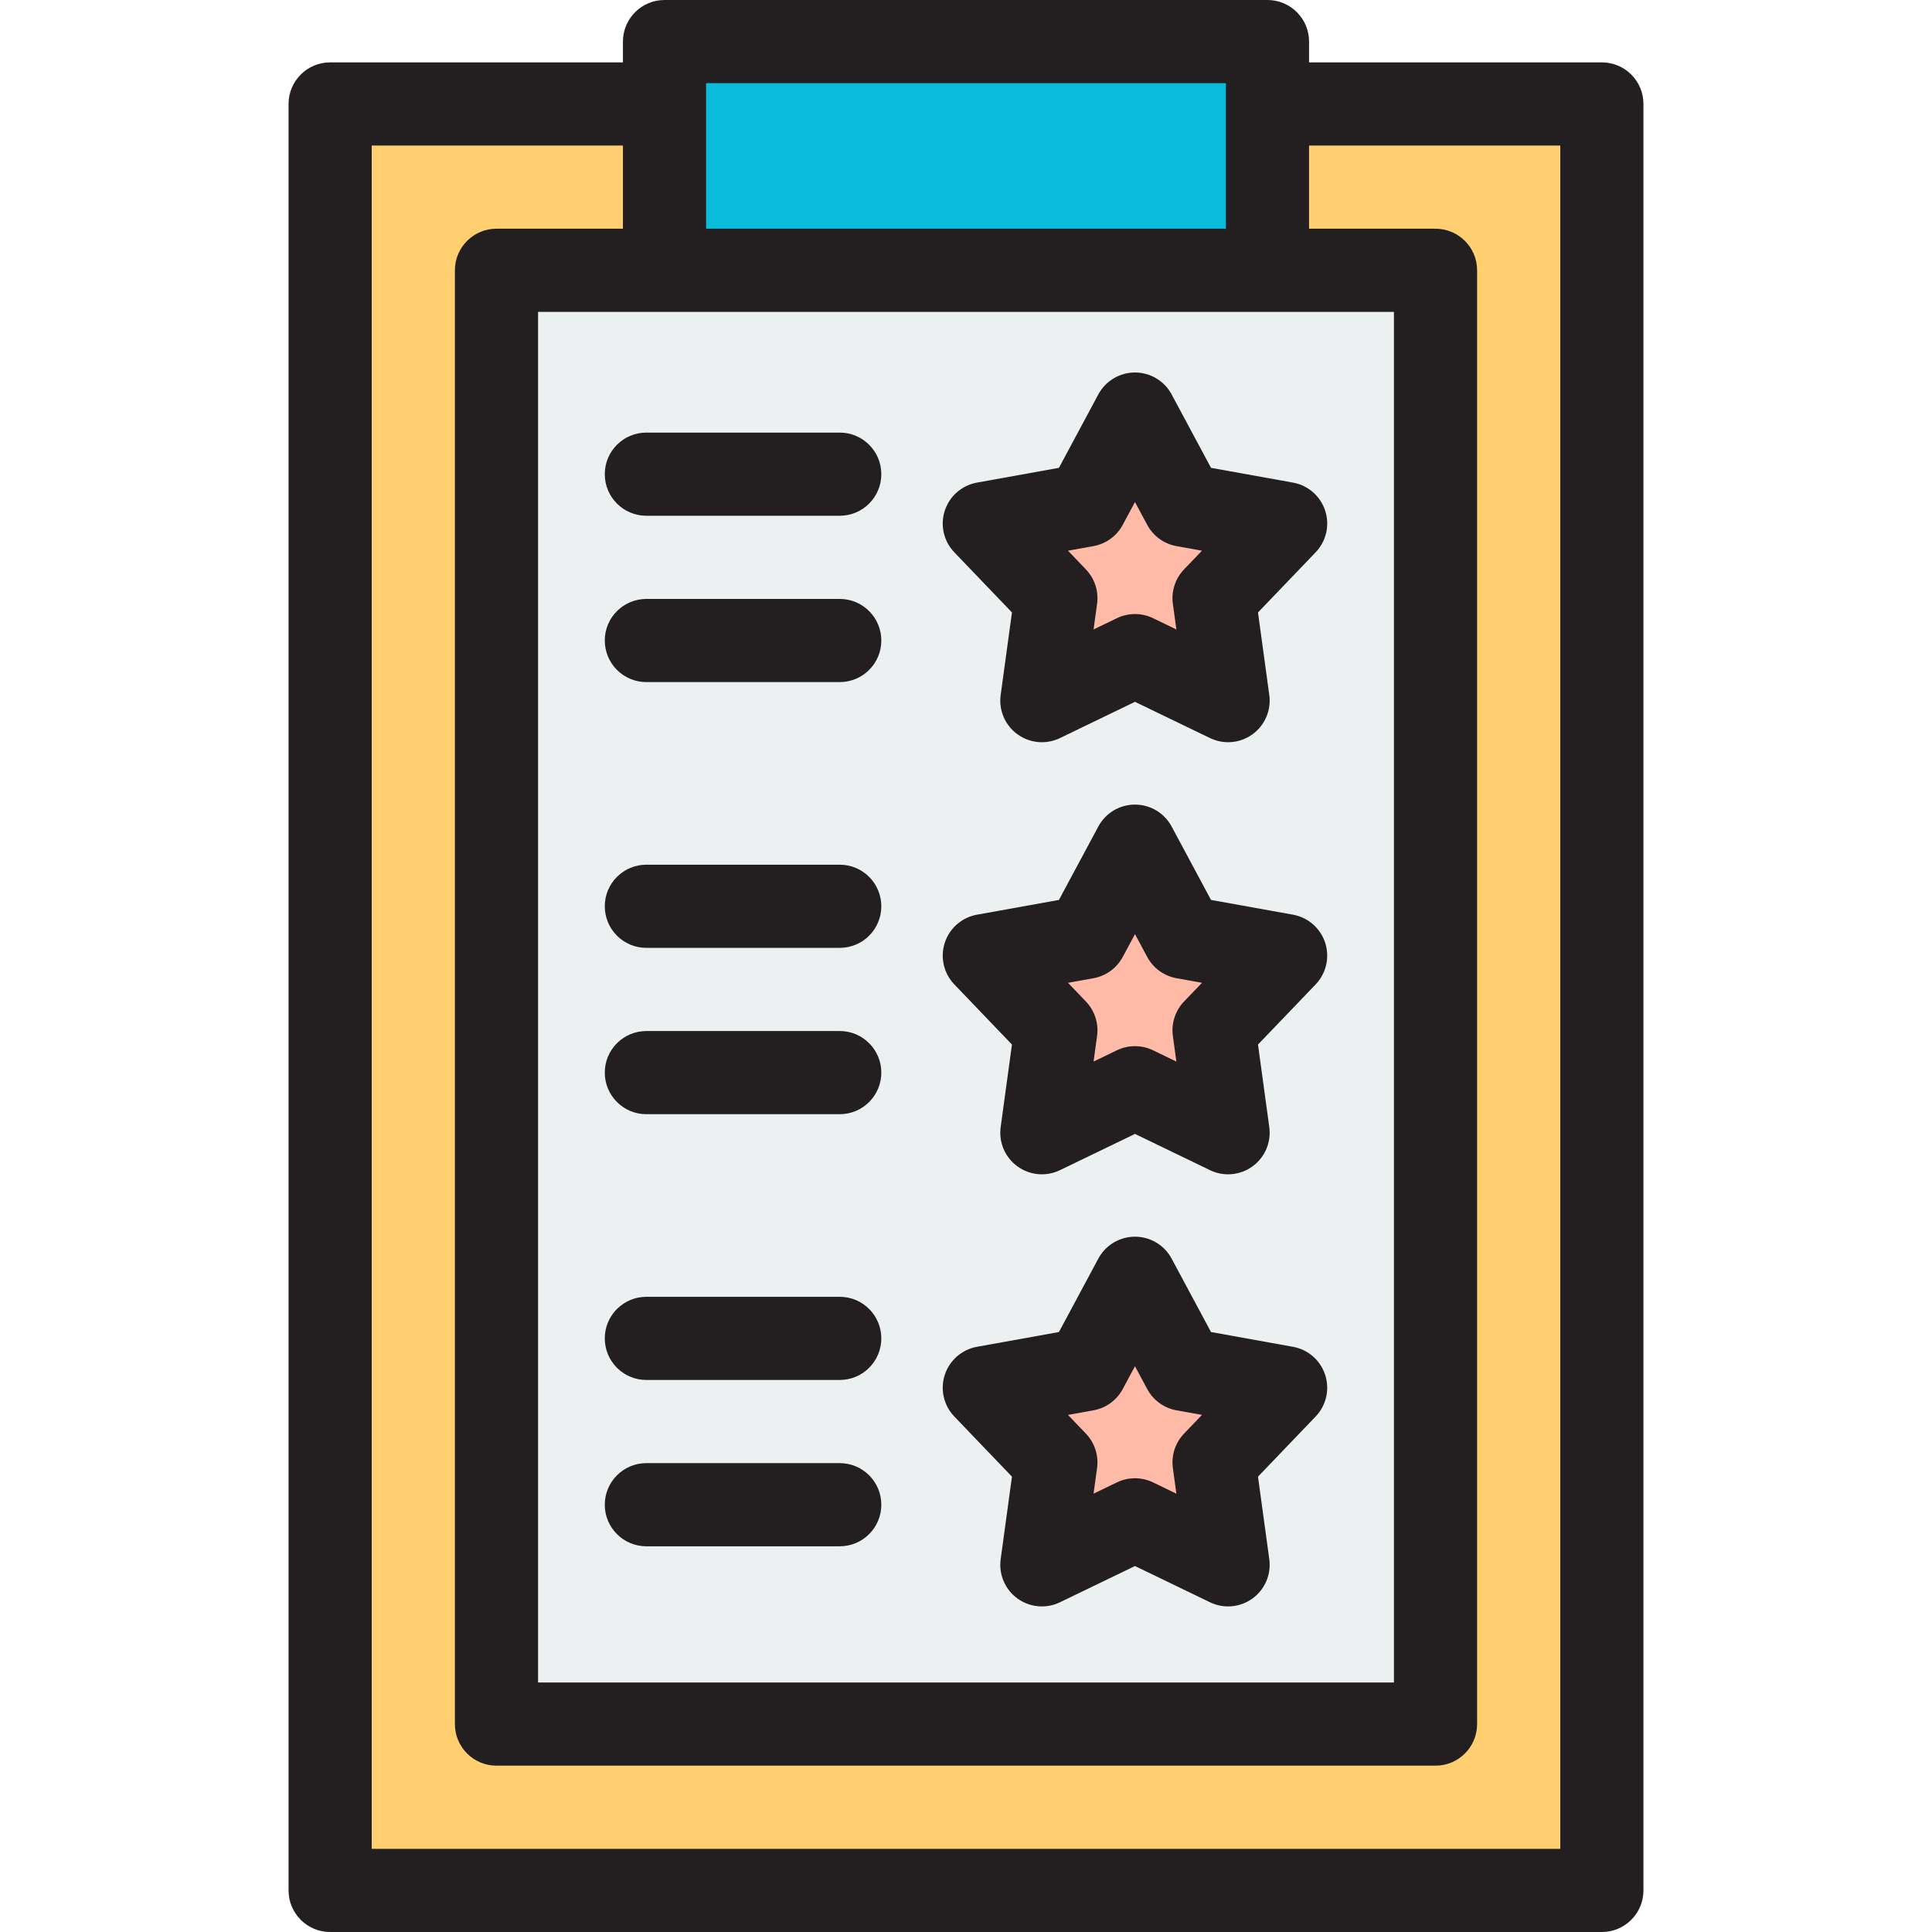
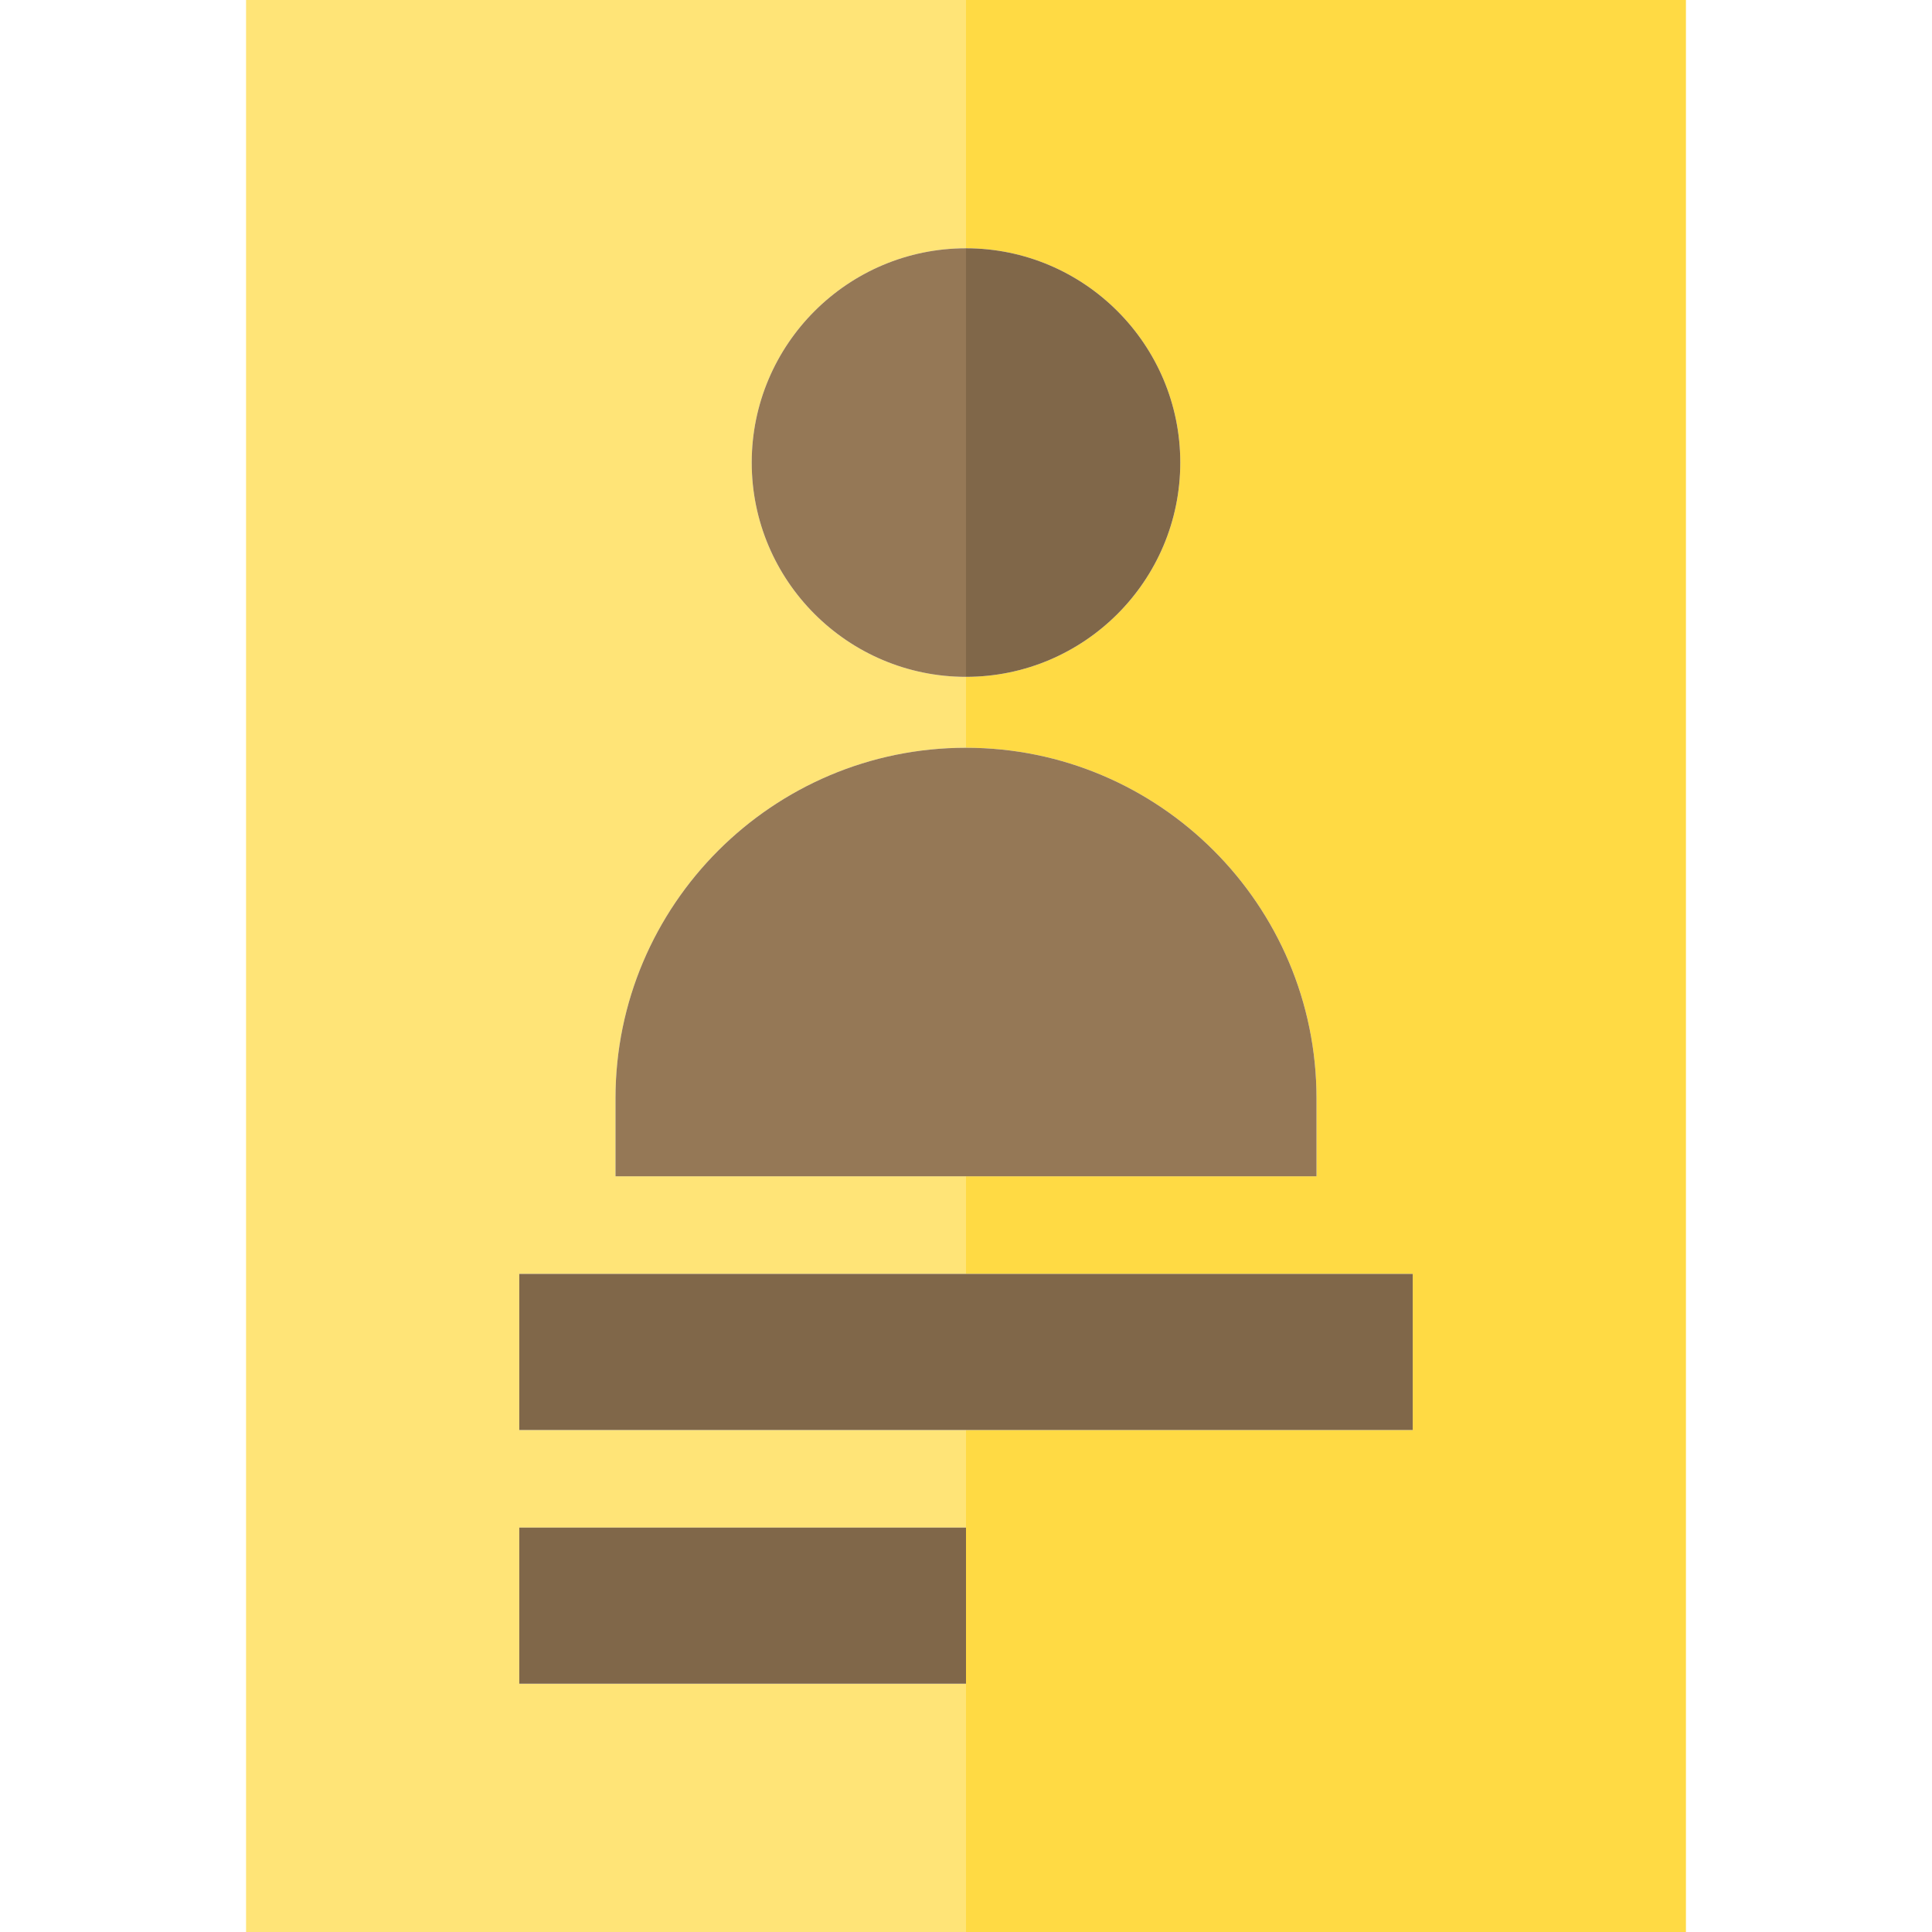
- <svg xmlns="http://www.w3.org/2000/svg" version="1.1" id="Layer_1" viewBox="0 0 512 512" xml:space="preserve">
-   <rect x="87.489" y="27.55" style="fill:#FFCF70;" width="337.017" height="473.435" />
-   <rect x="131.569" y="71.631" style="fill:#ECF0F1;" width="248.856" height="385.274" />
-   <rect x="176.101" y="11.02" style="fill:#0BBBDA;" width="159.792" height="60.611" />
+ <svg xmlns="http://www.w3.org/2000/svg" version="1.1" id="Layer_1" viewBox="0 0 495 495" xml:space="preserve">
  <g>
-     <polygon style="fill:#FFBAA8;" points="300.781,109.731 313.736,133.879 340.706,138.738 321.742,158.521 325.456,185.672    300.781,173.751 276.106,185.672 279.819,158.521 260.856,138.738 287.827,133.879  " />
-     <polygon style="fill:#FFBAA8;" points="300.781,224.243 313.736,248.391 340.706,253.25 321.742,273.033 325.456,300.185    300.781,288.262 276.106,300.185 279.819,273.033 260.856,253.25 287.827,248.391  " />
-     <polygon style="fill:#FFBAA8;" points="300.781,338.755 313.736,362.903 340.706,367.762 321.742,387.544 325.456,414.696    300.781,402.774 276.106,414.696 279.819,387.544 260.856,367.762 287.827,362.903  " />
-   </g>
-   <g>
-     <path style="fill:#231F20;" d="M268.18,162.303l-2.993,21.876c-0.55,4.023,1.157,8.023,4.441,10.41   c1.918,1.393,4.191,2.105,6.479,2.105c1.631,0,3.272-0.363,4.794-1.098l19.88-9.605l19.88,9.605   c3.656,1.767,7.985,1.38,11.272-1.007c3.284-2.387,4.991-6.386,4.441-10.408l-2.992-21.876l15.278-15.939   c2.81-2.931,3.781-7.17,2.526-11.031c-1.255-3.861-4.531-6.72-8.527-7.44l-21.729-3.914l-10.439-19.457   c-1.919-3.578-5.65-5.81-9.711-5.81c-4.061,0-7.791,2.233-9.711,5.81l-10.439,19.457l-21.729,3.914   c-3.995,0.72-7.272,3.579-8.526,7.44c-1.255,3.861-0.284,8.101,2.526,11.031L268.18,162.303z M289.779,144.725   c3.31-0.597,6.168-2.672,7.757-5.636l3.244-6.047l3.244,6.047c1.589,2.963,4.447,5.039,7.757,5.636l6.753,1.217l-4.749,4.954   c-2.327,2.429-3.42,5.787-2.963,9.119l0.93,6.798l-6.178-2.985c-1.514-0.732-3.154-1.098-4.795-1.098   c-1.641,0-3.281,0.366-4.795,1.098l-6.178,2.984l0.931-6.797c0.455-3.332-0.636-6.691-2.963-9.119l-4.749-4.955L289.779,144.725z" />
-     <path style="fill:#231F20;" d="M171.294,136.681h51.244c6.085,0,11.02-4.934,11.02-11.02c0-6.086-4.935-11.02-11.02-11.02h-51.244   c-6.085,0-11.02,4.934-11.02,11.02C160.274,131.748,165.209,136.681,171.294,136.681z" />
-     <path style="fill:#231F20;" d="M171.294,180.762h51.244c6.085,0,11.02-4.934,11.02-11.02c0-6.086-4.935-11.02-11.02-11.02h-51.244   c-6.085,0-11.02,4.934-11.02,11.02C160.274,175.828,165.209,180.762,171.294,180.762z" />
-     <path style="fill:#231F20;" d="M268.18,276.814l-2.993,21.876c-0.55,4.022,1.157,8.023,4.441,10.409   c3.285,2.388,7.615,2.774,11.272,1.007l19.88-9.605l19.88,9.605c1.523,0.735,3.161,1.098,4.794,1.098   c2.288,0,4.562-0.712,6.479-2.105c3.284-2.387,4.991-6.386,4.441-10.409l-2.992-21.876l15.278-15.939   c2.81-2.931,3.781-7.17,2.526-11.031c-1.255-3.861-4.531-6.72-8.527-7.44l-21.729-3.914l-10.439-19.457   c-1.919-3.578-5.65-5.81-9.711-5.81c-4.061,0-7.791,2.233-9.711,5.81l-10.439,19.457l-21.729,3.914   c-3.995,0.72-7.272,3.579-8.526,7.44c-1.255,3.861-0.284,8.101,2.526,11.031L268.18,276.814z M289.779,259.237   c3.31-0.597,6.168-2.672,7.757-5.636l3.244-6.047l3.244,6.047c1.589,2.963,4.447,5.039,7.757,5.636l6.753,1.217l-4.749,4.954   c-2.327,2.429-3.42,5.787-2.963,9.119l0.93,6.799l-6.178-2.985c-1.514-0.732-3.154-1.098-4.795-1.098   c-1.641,0-3.281,0.366-4.795,1.098l-6.178,2.984l0.931-6.798c0.455-3.332-0.636-6.691-2.963-9.119l-4.749-4.955L289.779,259.237z" />
-     <path style="fill:#231F20;" d="M171.294,251.194h51.244c6.085,0,11.02-4.934,11.02-11.02c0-6.086-4.935-11.02-11.02-11.02h-51.244   c-6.085,0-11.02,4.934-11.02,11.02C160.274,246.26,165.209,251.194,171.294,251.194z" />
-     <path style="fill:#231F20;" d="M171.294,295.274h51.244c6.085,0,11.02-4.934,11.02-11.02s-4.935-11.02-11.02-11.02h-51.244   c-6.085,0-11.02,4.934-11.02,11.02S165.209,295.274,171.294,295.274z" />
-     <path style="fill:#231F20;" d="M268.18,391.328l-2.993,21.875c-0.55,4.022,1.157,8.023,4.441,10.409   c1.918,1.394,4.191,2.105,6.479,2.105c1.631,0,3.272-0.363,4.794-1.098l19.88-9.605l19.88,9.605   c3.656,1.767,7.987,1.379,11.272-1.007c3.285-2.386,4.991-6.386,4.441-10.409l-2.992-21.876l15.278-15.939   c2.81-2.931,3.781-7.17,2.526-11.031c-1.255-3.861-4.53-6.721-8.526-7.44l-21.731-3.915l-10.439-19.457   c-1.919-3.578-5.65-5.81-9.711-5.81c-4.061,0-7.791,2.233-9.711,5.81l-10.439,19.457l-21.729,3.915   c-3.996,0.72-7.272,3.578-8.526,7.44c-1.255,3.861-0.284,8.1,2.526,11.031L268.18,391.328z M289.78,373.748   c3.31-0.596,6.167-2.671,7.756-5.636l3.244-6.047l3.244,6.047c1.589,2.963,4.445,5.039,7.756,5.636l6.754,1.217l-4.749,4.954   c-2.327,2.428-3.42,5.786-2.963,9.119l0.93,6.799l-6.178-2.985c-1.514-0.732-3.154-1.098-4.795-1.098   c-1.641,0-3.281,0.366-4.795,1.098l-6.178,2.985l0.931-6.798c0.455-3.332-0.636-6.691-2.963-9.119l-4.749-4.954L289.78,373.748z" />
-     <path style="fill:#231F20;" d="M171.294,365.706h51.244c6.085,0,11.02-4.934,11.02-11.02s-4.935-11.02-11.02-11.02h-51.244   c-6.085,0-11.02,4.934-11.02,11.02S165.209,365.706,171.294,365.706z" />
-     <path style="fill:#231F20;" d="M171.294,409.786h51.244c6.085,0,11.02-4.934,11.02-11.02c0-6.086-4.935-11.02-11.02-11.02h-51.244   c-6.085,0-11.02,4.934-11.02,11.02C160.274,404.853,165.209,409.786,171.294,409.786z" />
-     <path style="fill:#231F20;" d="M424.509,16.53h-77.593v-5.51c0-6.086-4.935-11.02-11.02-11.02H176.105   c-6.085,0-11.02,4.934-11.02,11.02v5.51H87.491c-6.085,0-11.02,4.934-11.02,11.02v473.43c0,6.086,4.935,11.02,11.02,11.02h337.018   c6.085,0,11.02-4.934,11.02-11.02V27.55C435.529,21.464,430.595,16.53,424.509,16.53z M369.409,82.651v363.228H142.591V82.651   H369.409z M187.125,22.04h137.751v38.57H187.125L187.125,22.04L187.125,22.04z M413.489,489.96H98.511V38.57h66.574v22.04h-33.513   c-6.085,0-11.02,4.934-11.02,11.02v385.269c0,6.086,4.935,11.02,11.02,11.02h248.857c6.085,0,11.02-4.934,11.02-11.02V71.631   c0-6.086-4.935-11.02-11.02-11.02h-33.512V38.57h66.573V489.96z" />
+     <path style="fill:#FFE477;" d="M133.042,431.388v-40H247.5v-25H133.042v-40H247.5v-25h-89.803v-20   c0-49.518,40.286-89.803,89.803-89.803v-18.169c-30.273,0-54.901-24.629-54.901-54.902s24.628-54.902,54.901-54.902V0H63.042v495   H247.5v-63.612H133.042z" />
+     <path style="fill:#FFDA44;" d="M247.5,0v63.612c30.273,0,54.901,24.629,54.901,54.902s-24.628,54.902-54.901,54.902v18.169   c49.518,0,89.803,40.286,89.803,89.803v20H247.5v25h114.458v40H247.5V495h184.458V0H247.5z" />
+     <path style="fill:#957856;" d="M192.599,118.514c0,30.273,24.628,54.902,54.901,54.902V63.612   C217.227,63.612,192.599,88.241,192.599,118.514z" />
+     <path style="fill:#806749;" d="M302.401,118.514c0-30.273-24.628-54.902-54.901-54.902v109.803   C277.773,173.416,302.401,148.787,302.401,118.514z" />
+     <path style="fill:#957856;" d="M157.697,281.388v20h179.606v-20c0-49.518-40.285-89.803-89.803-89.803   S157.697,231.87,157.697,281.388z" />
+     <rect x="133.042" y="391.388" style="fill:#806749;" width="114.458" height="40" />
+     <rect x="133.042" y="326.388" style="fill:#806749;" width="228.916" height="40" />
  </g>
</svg>
